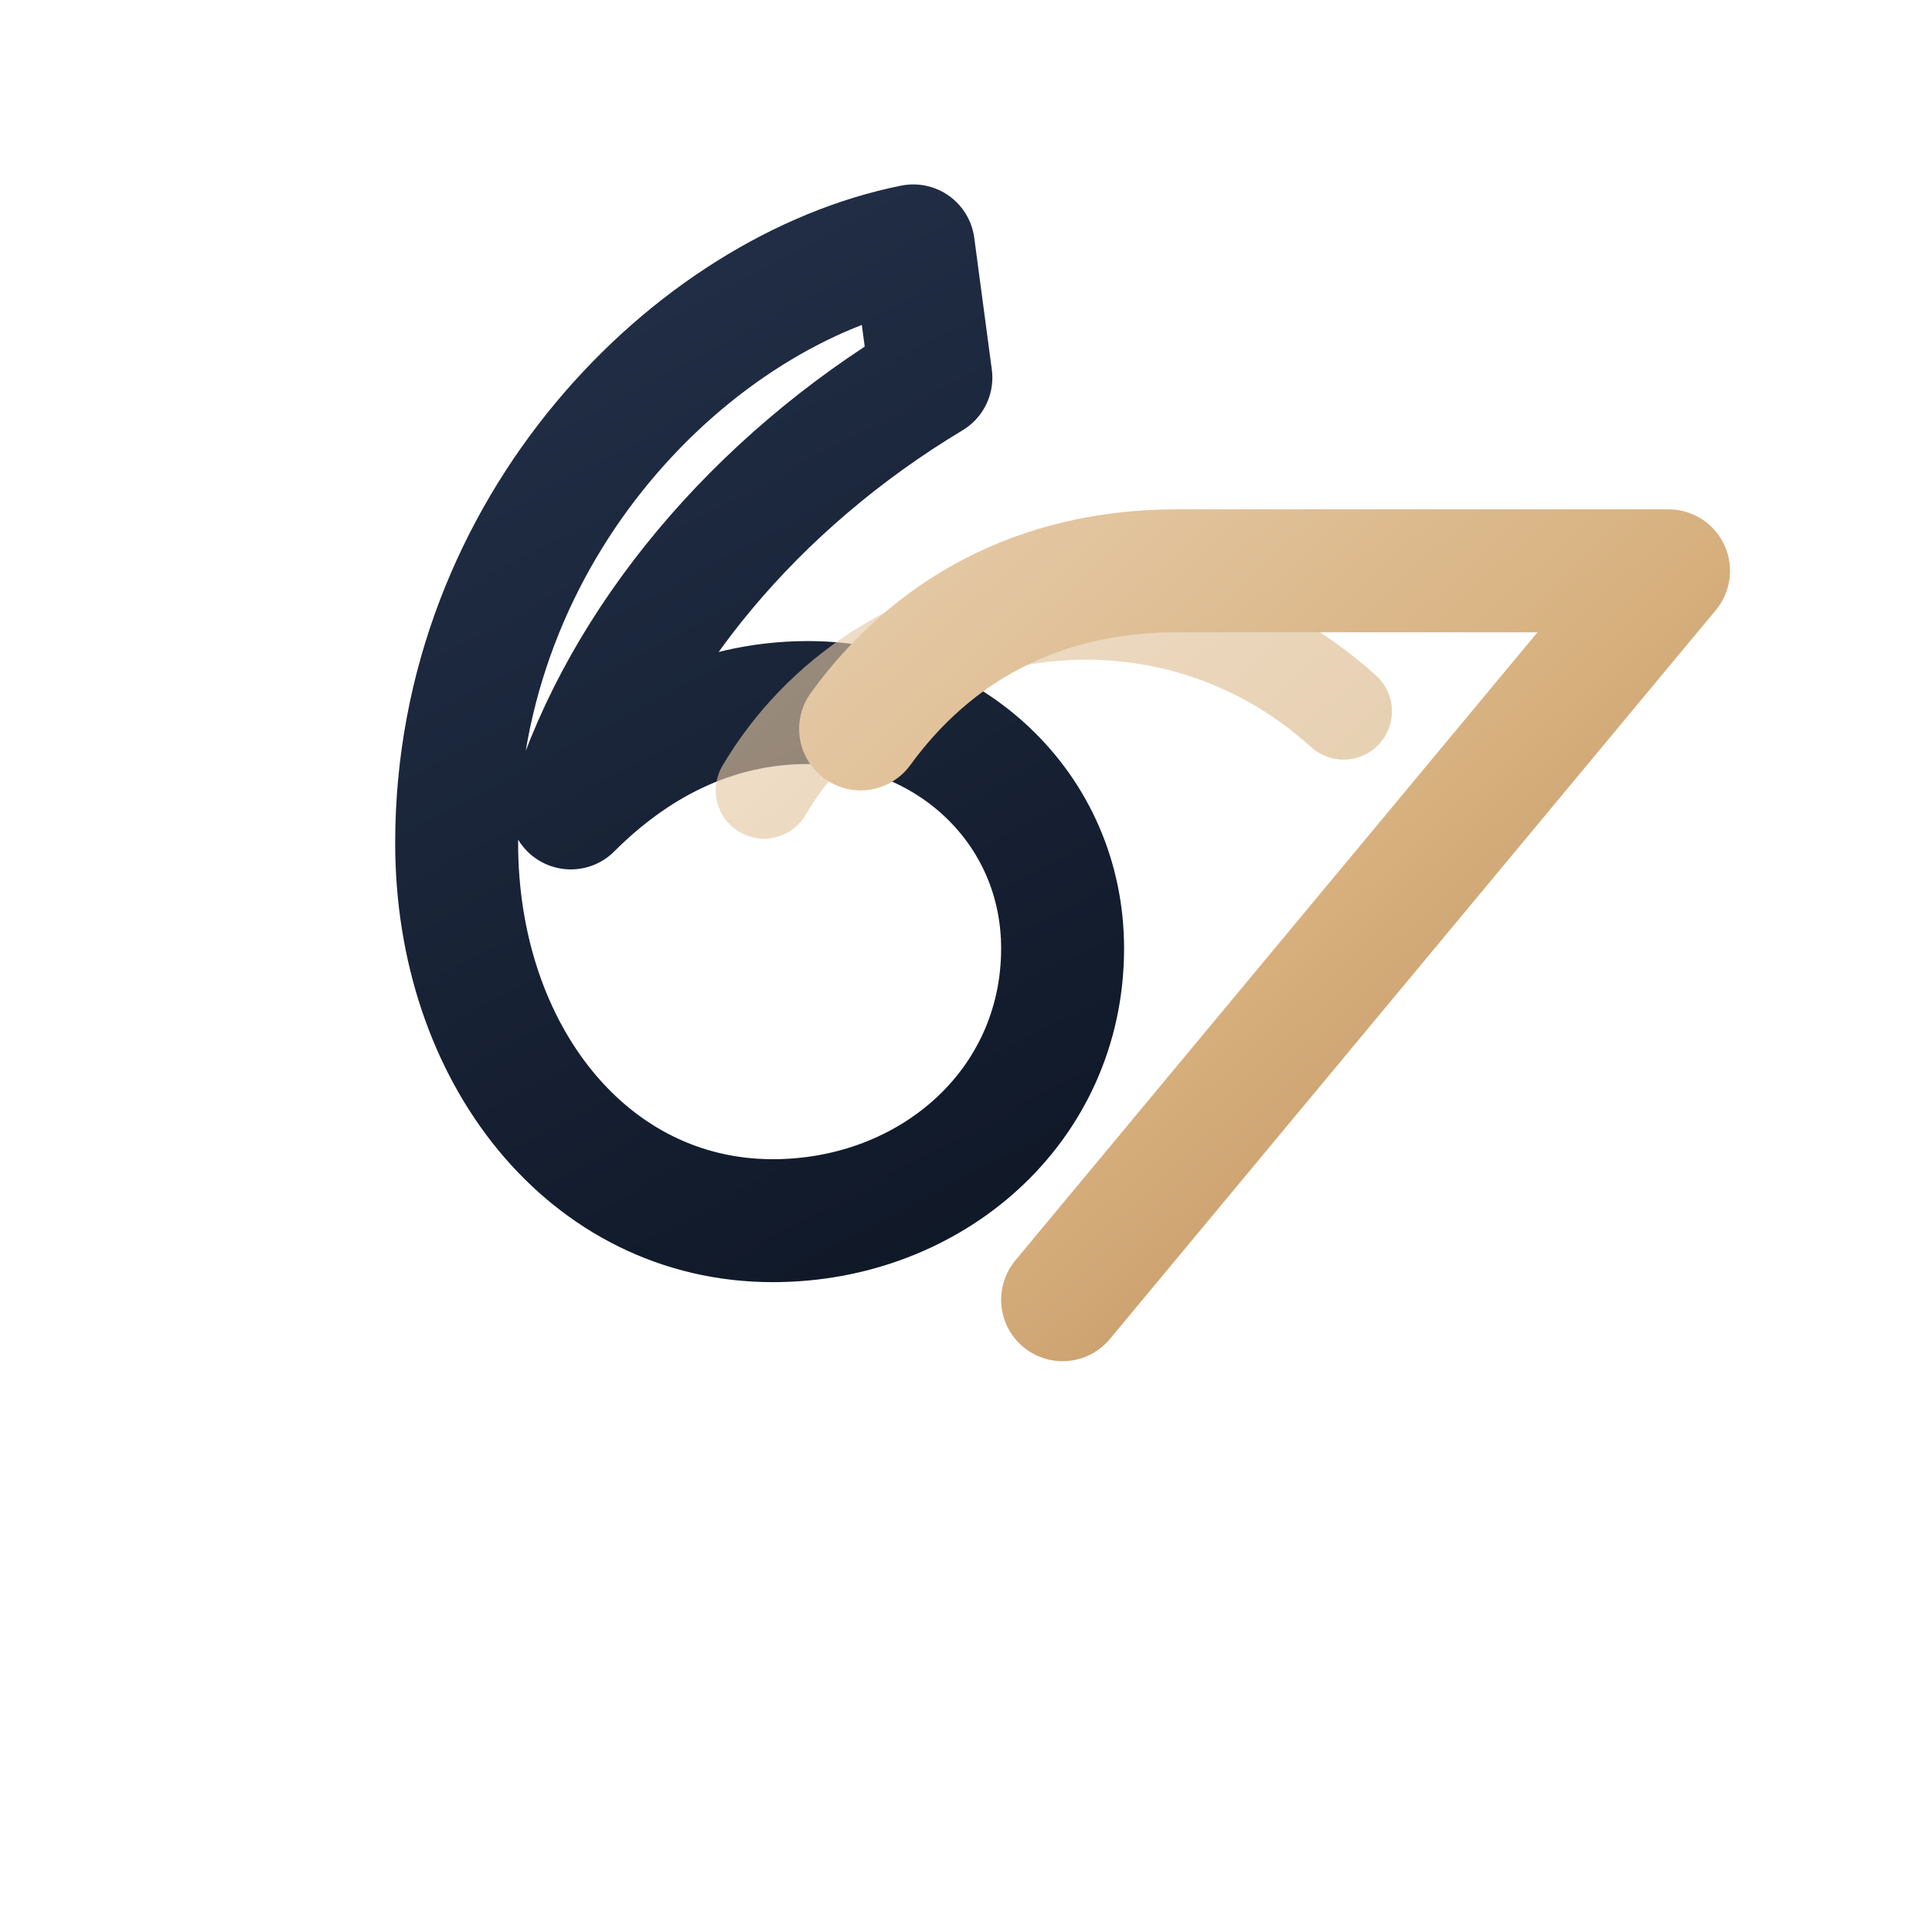
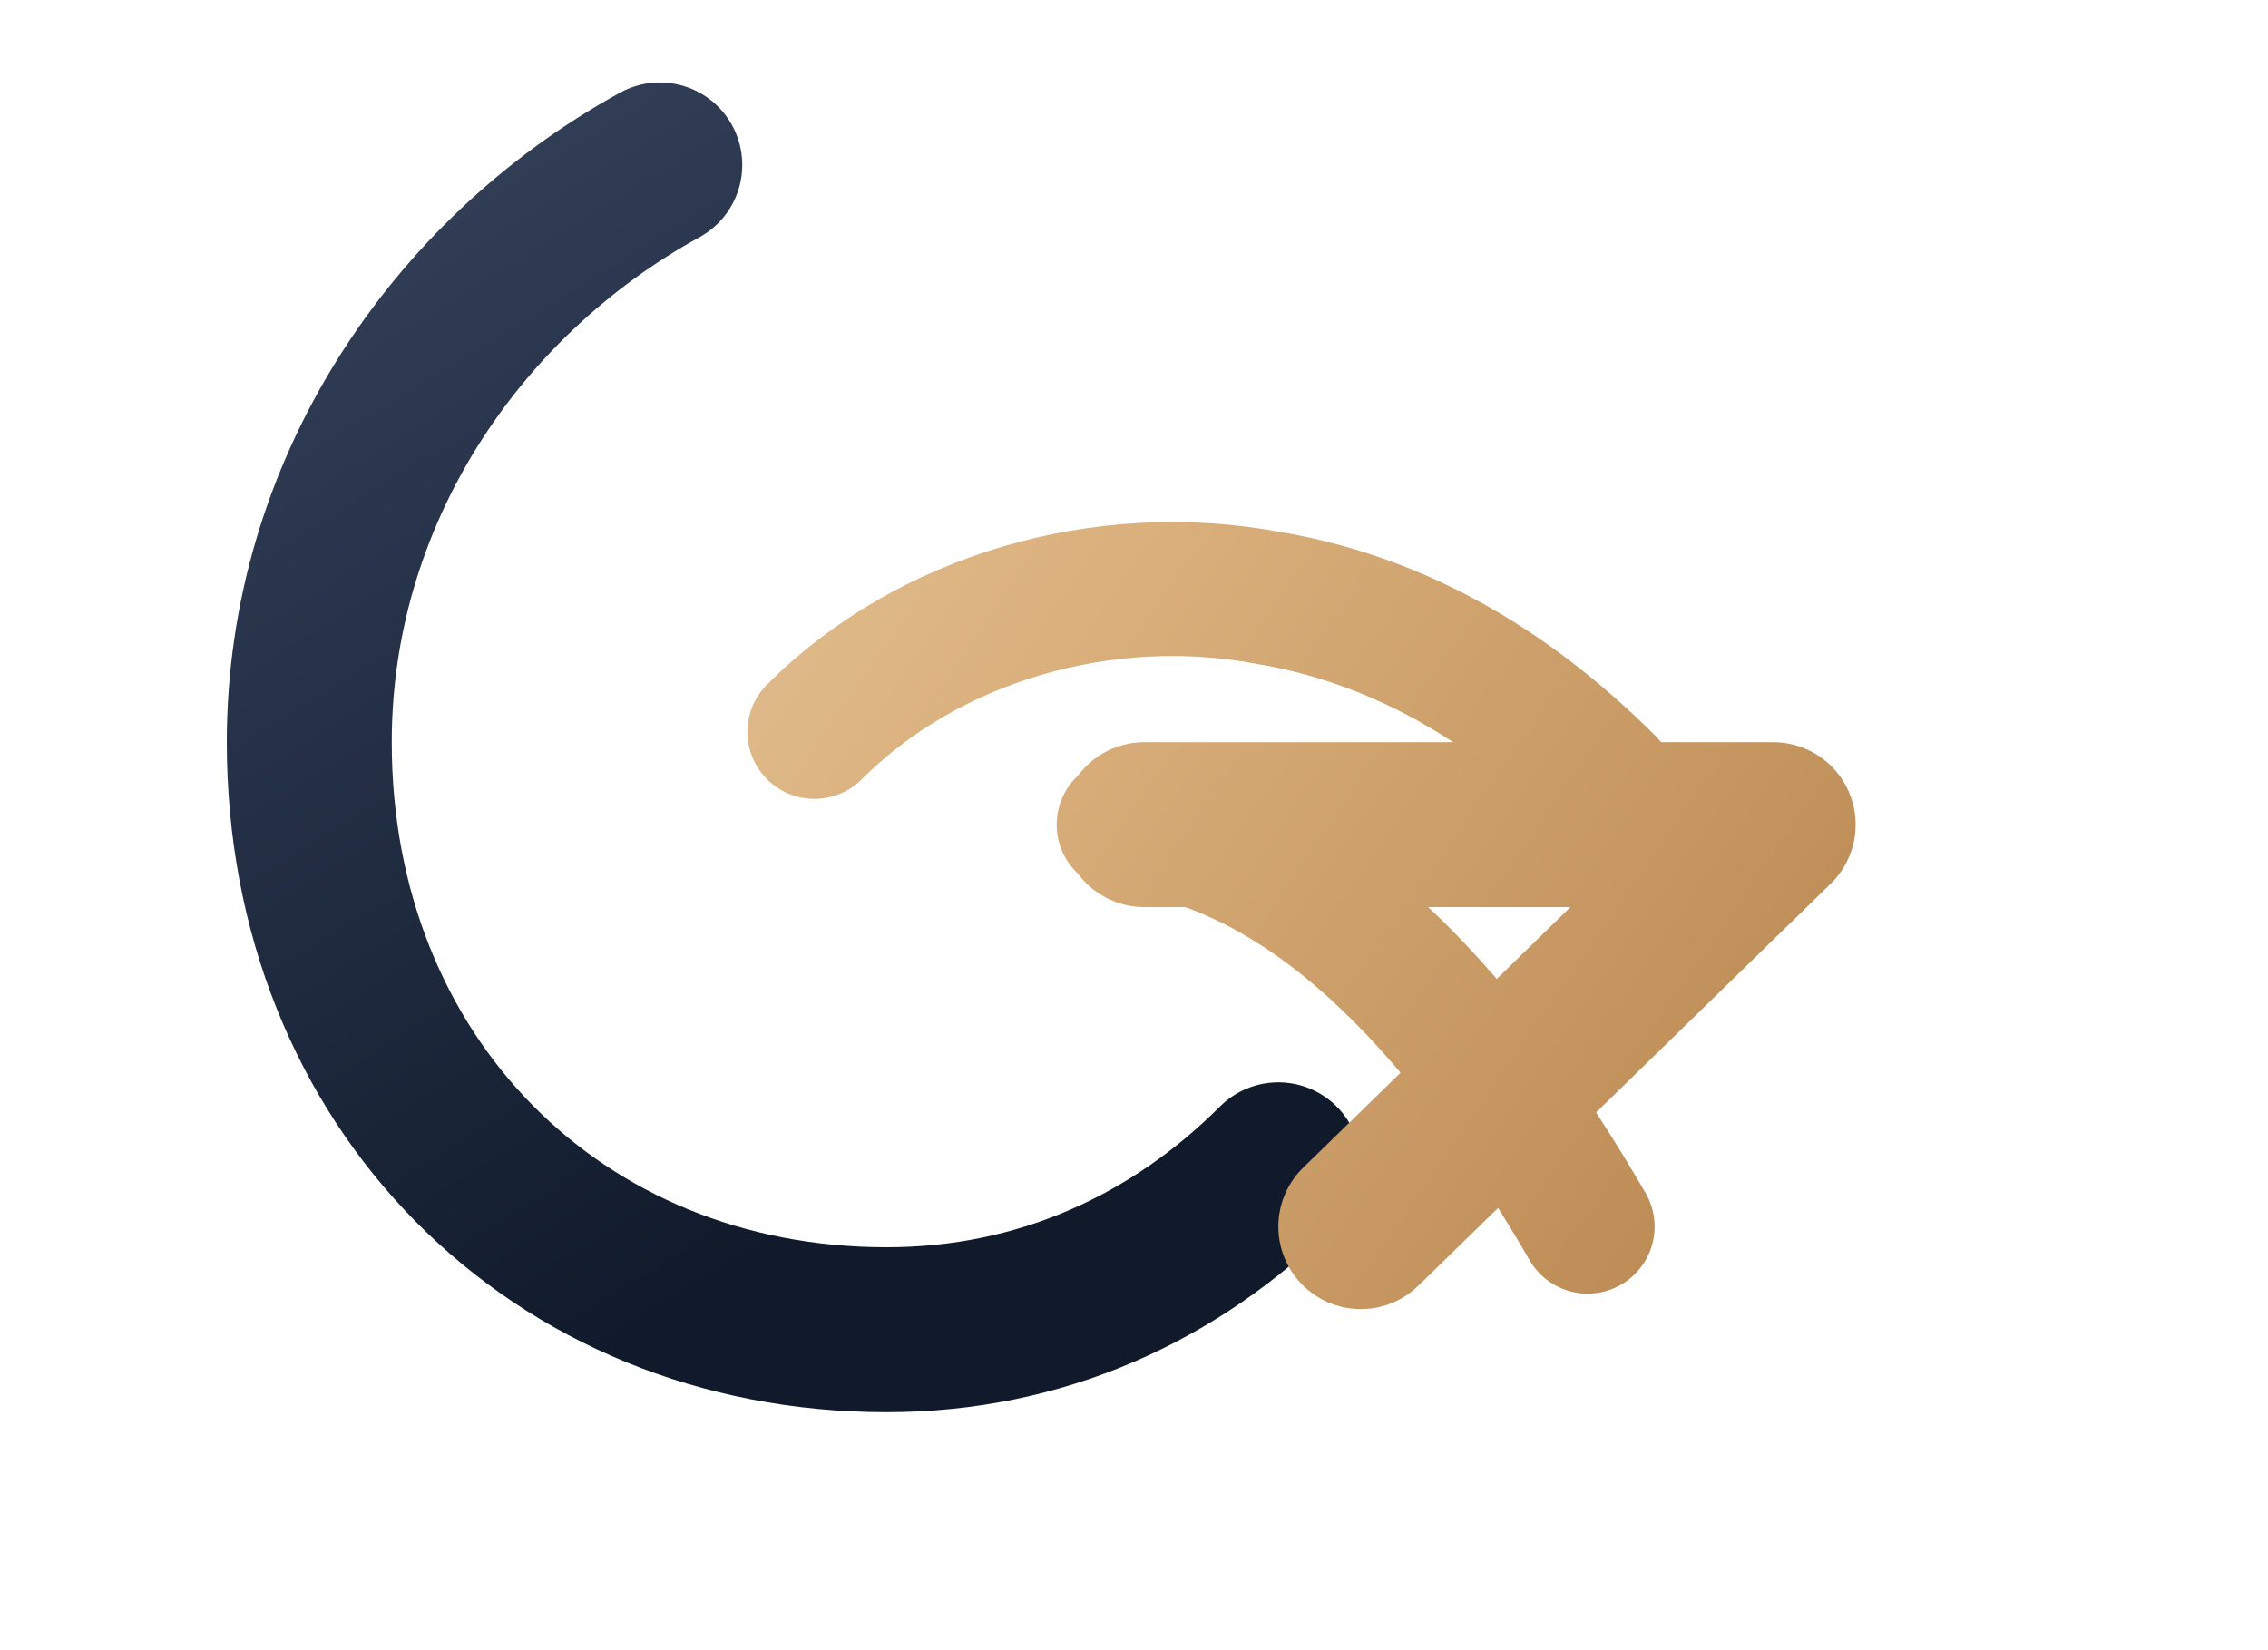
- <svg xmlns="http://www.w3.org/2000/svg" viewBox="0 0 220 220" fill="none">
+ <svg xmlns="http://www.w3.org/2000/svg" viewBox="0 0 220 160" fill="none">
  <defs>
-     <linearGradient id="navyMark" x1="44" y1="20" x2="112" y2="148" gradientUnits="userSpaceOnUse">
-       <stop offset="0" stop-color="#24324B" />
-       <stop offset="1" stop-color="#0F1726" />
+     <linearGradient id="goldGrad" x1="30" y1="18" x2="186" y2="126" gradientUnits="userSpaceOnUse">
+       <stop offset="0" stop-color="#EBD2AE" />
+       <stop offset="0.45" stop-color="#DAB07C" />
+       <stop offset="1" stop-color="#B6834C" />
    </linearGradient>
-     <linearGradient id="goldMark" x1="94" y1="62" x2="182" y2="158" gradientUnits="userSpaceOnUse">
-       <stop offset="0" stop-color="#E6CCAA" />
-       <stop offset="0.52" stop-color="#D7B07E" />
-       <stop offset="1" stop-color="#B98959" />
+     <linearGradient id="navyGrad" x1="30" y1="15" x2="90" y2="112" gradientUnits="userSpaceOnUse">
+       <stop offset="0" stop-color="#34415A" />
+       <stop offset="1" stop-color="#101A2B" />
    </linearGradient>
  </defs>
-   <path d="M104 28C79 33 52 60 52 96c0 24 15 43 36 43 18 0 33-13 33-31 0-16-13-28-29-28-11 0-20 5-27 12 6-19 21-37 41-49l-2-15Z" stroke="url(#navyMark)" stroke-width="14" stroke-linecap="round" stroke-linejoin="round" />
-   <path d="M98 83c8-11 20-18 36-18h56l-69 83" stroke="url(#goldMark)" stroke-width="14" stroke-linecap="round" stroke-linejoin="round" />
-   <path d="M87 90c13-22 45-28 66-9" stroke="url(#goldMark)" stroke-width="11" stroke-linecap="round" opacity=".62" />
+   <path d="M64 16c-20 11-34 32-34 56 0 33 24 57 56 57 15 0 28-6 38-16" stroke="url(#navyGrad)" stroke-width="16" stroke-linecap="round" stroke-linejoin="round" />
+   <path d="M79 71c11-11 28-16 44-13 12 2 23 8 33 18" stroke="url(#goldGrad)" stroke-width="13" stroke-linecap="round" stroke-linejoin="round" />
+   <path d="M111 80 172 80 132 119" stroke="url(#goldGrad)" stroke-width="16" stroke-linecap="round" stroke-linejoin="round" />
+   <path d="M109 80c19 2 34 20 45 39" stroke="url(#goldGrad)" stroke-width="13" stroke-linecap="round" stroke-linejoin="round" />
</svg>
